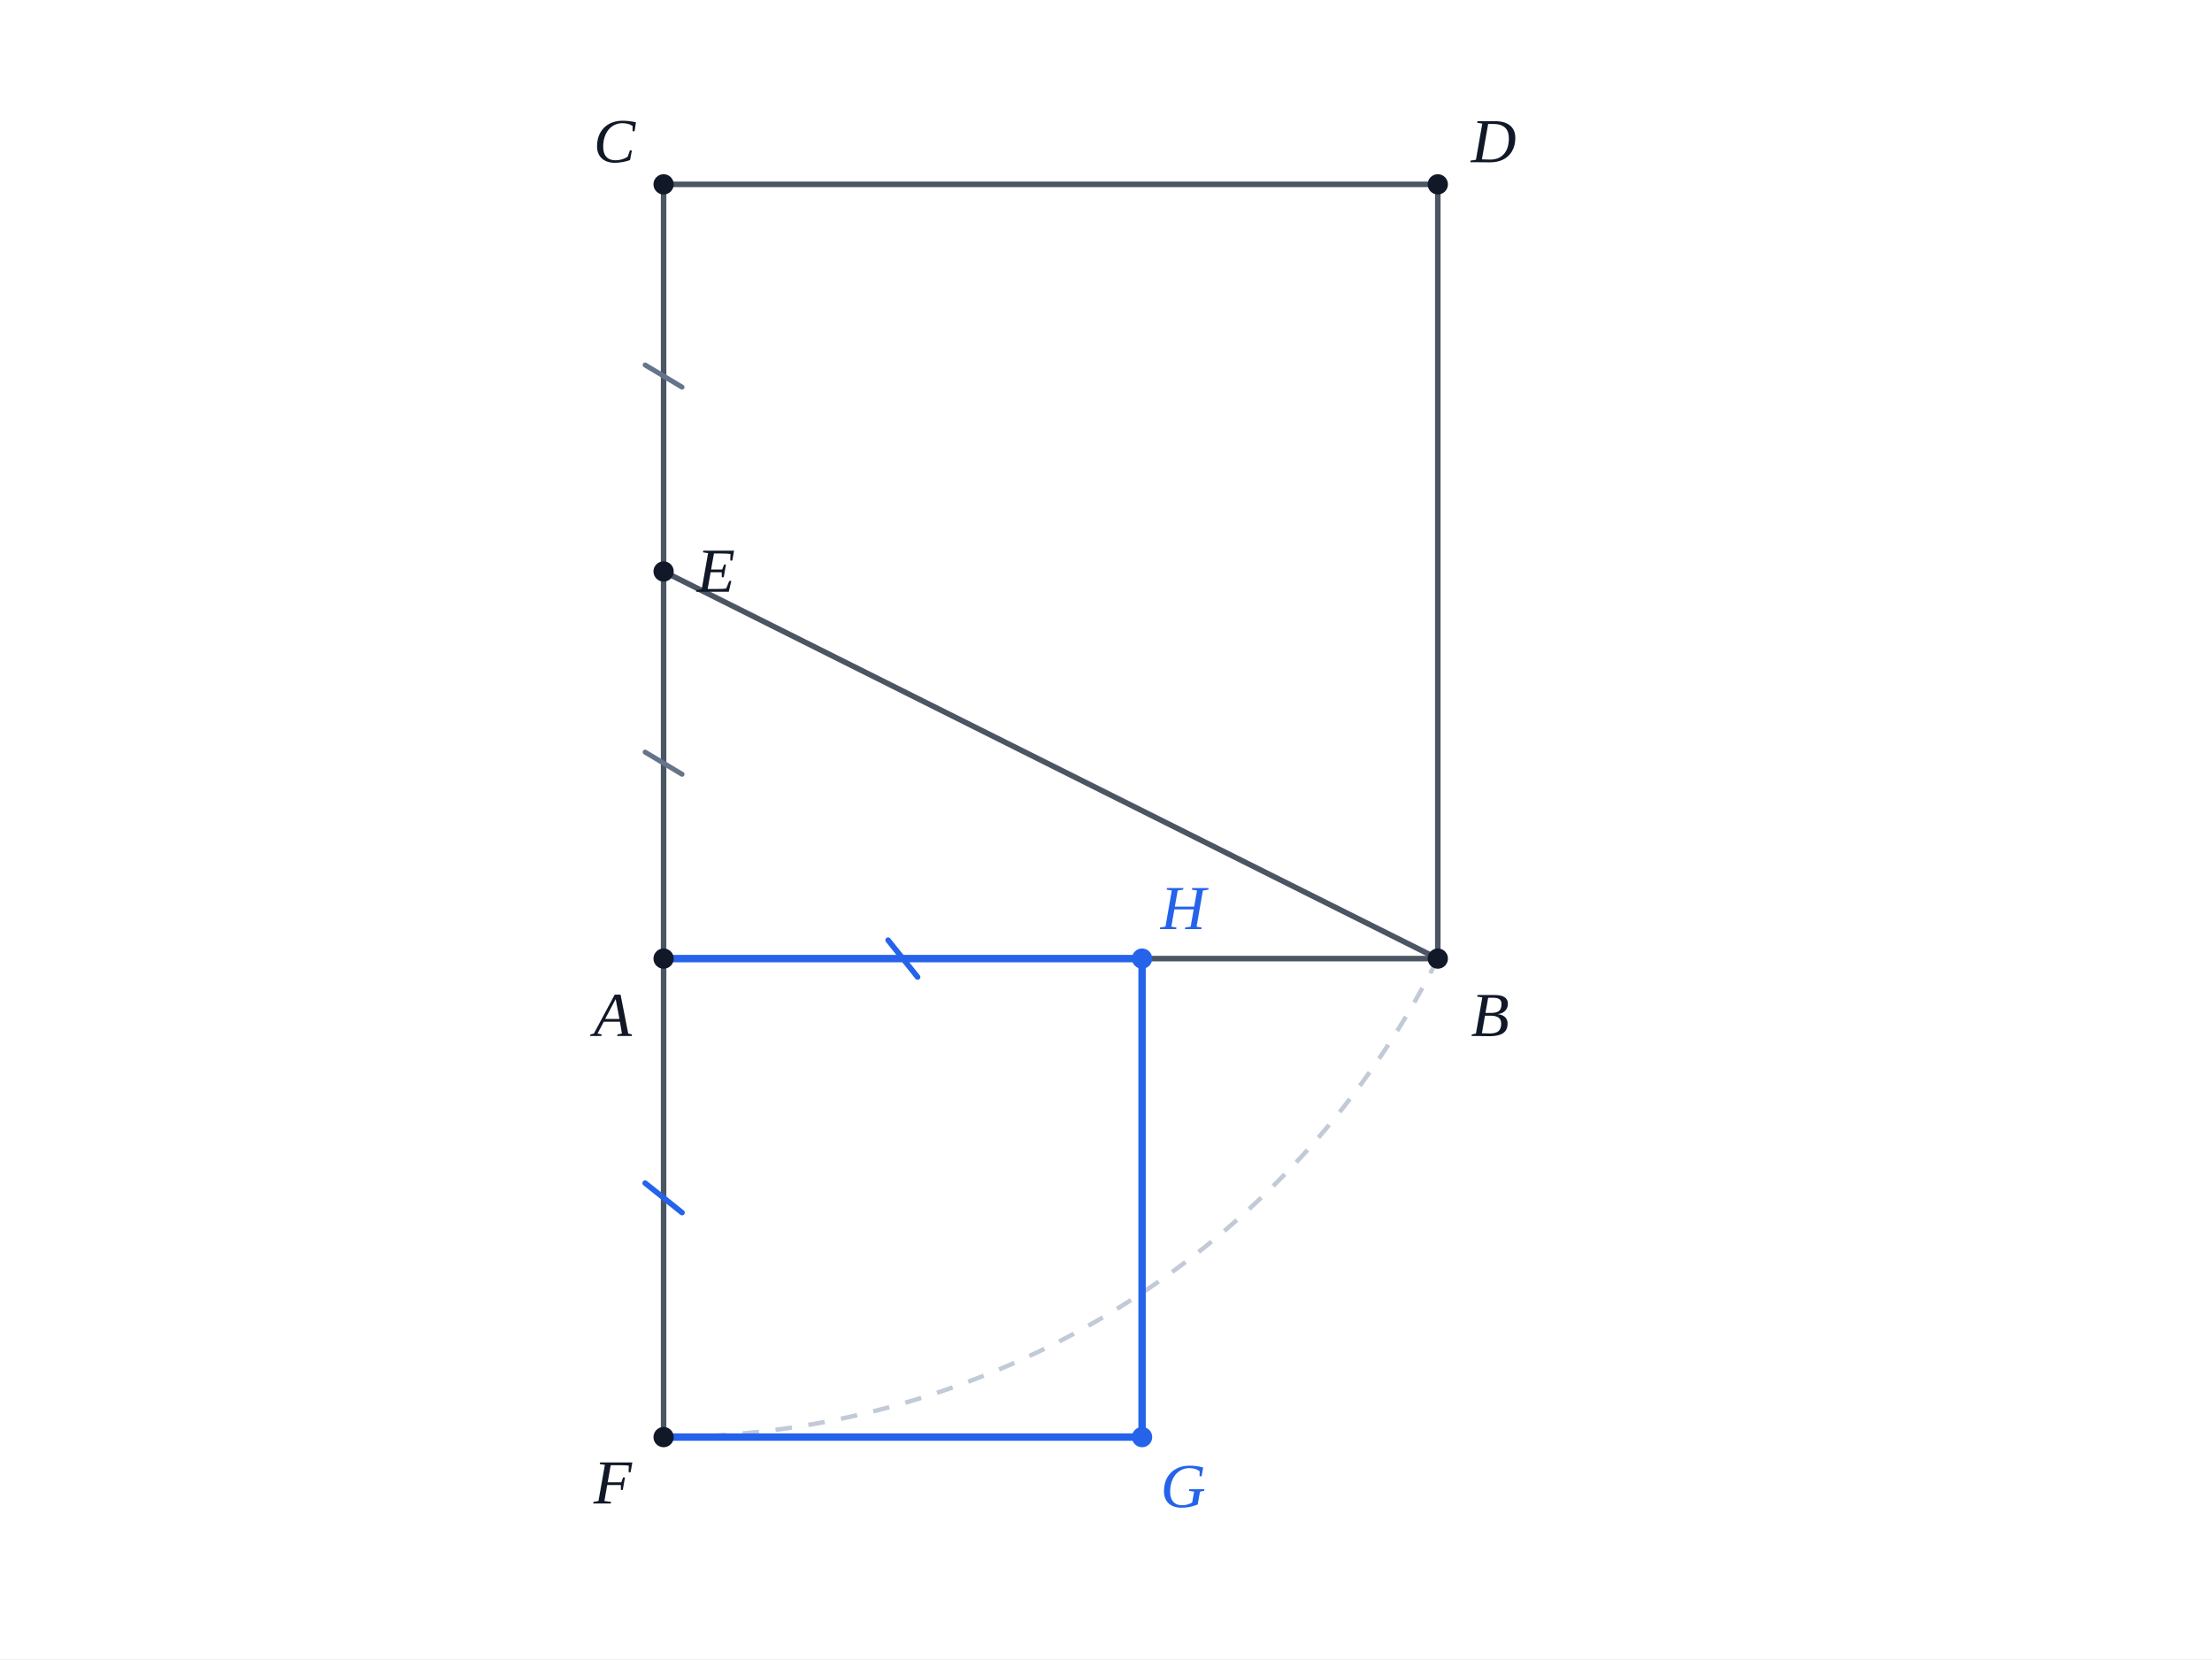
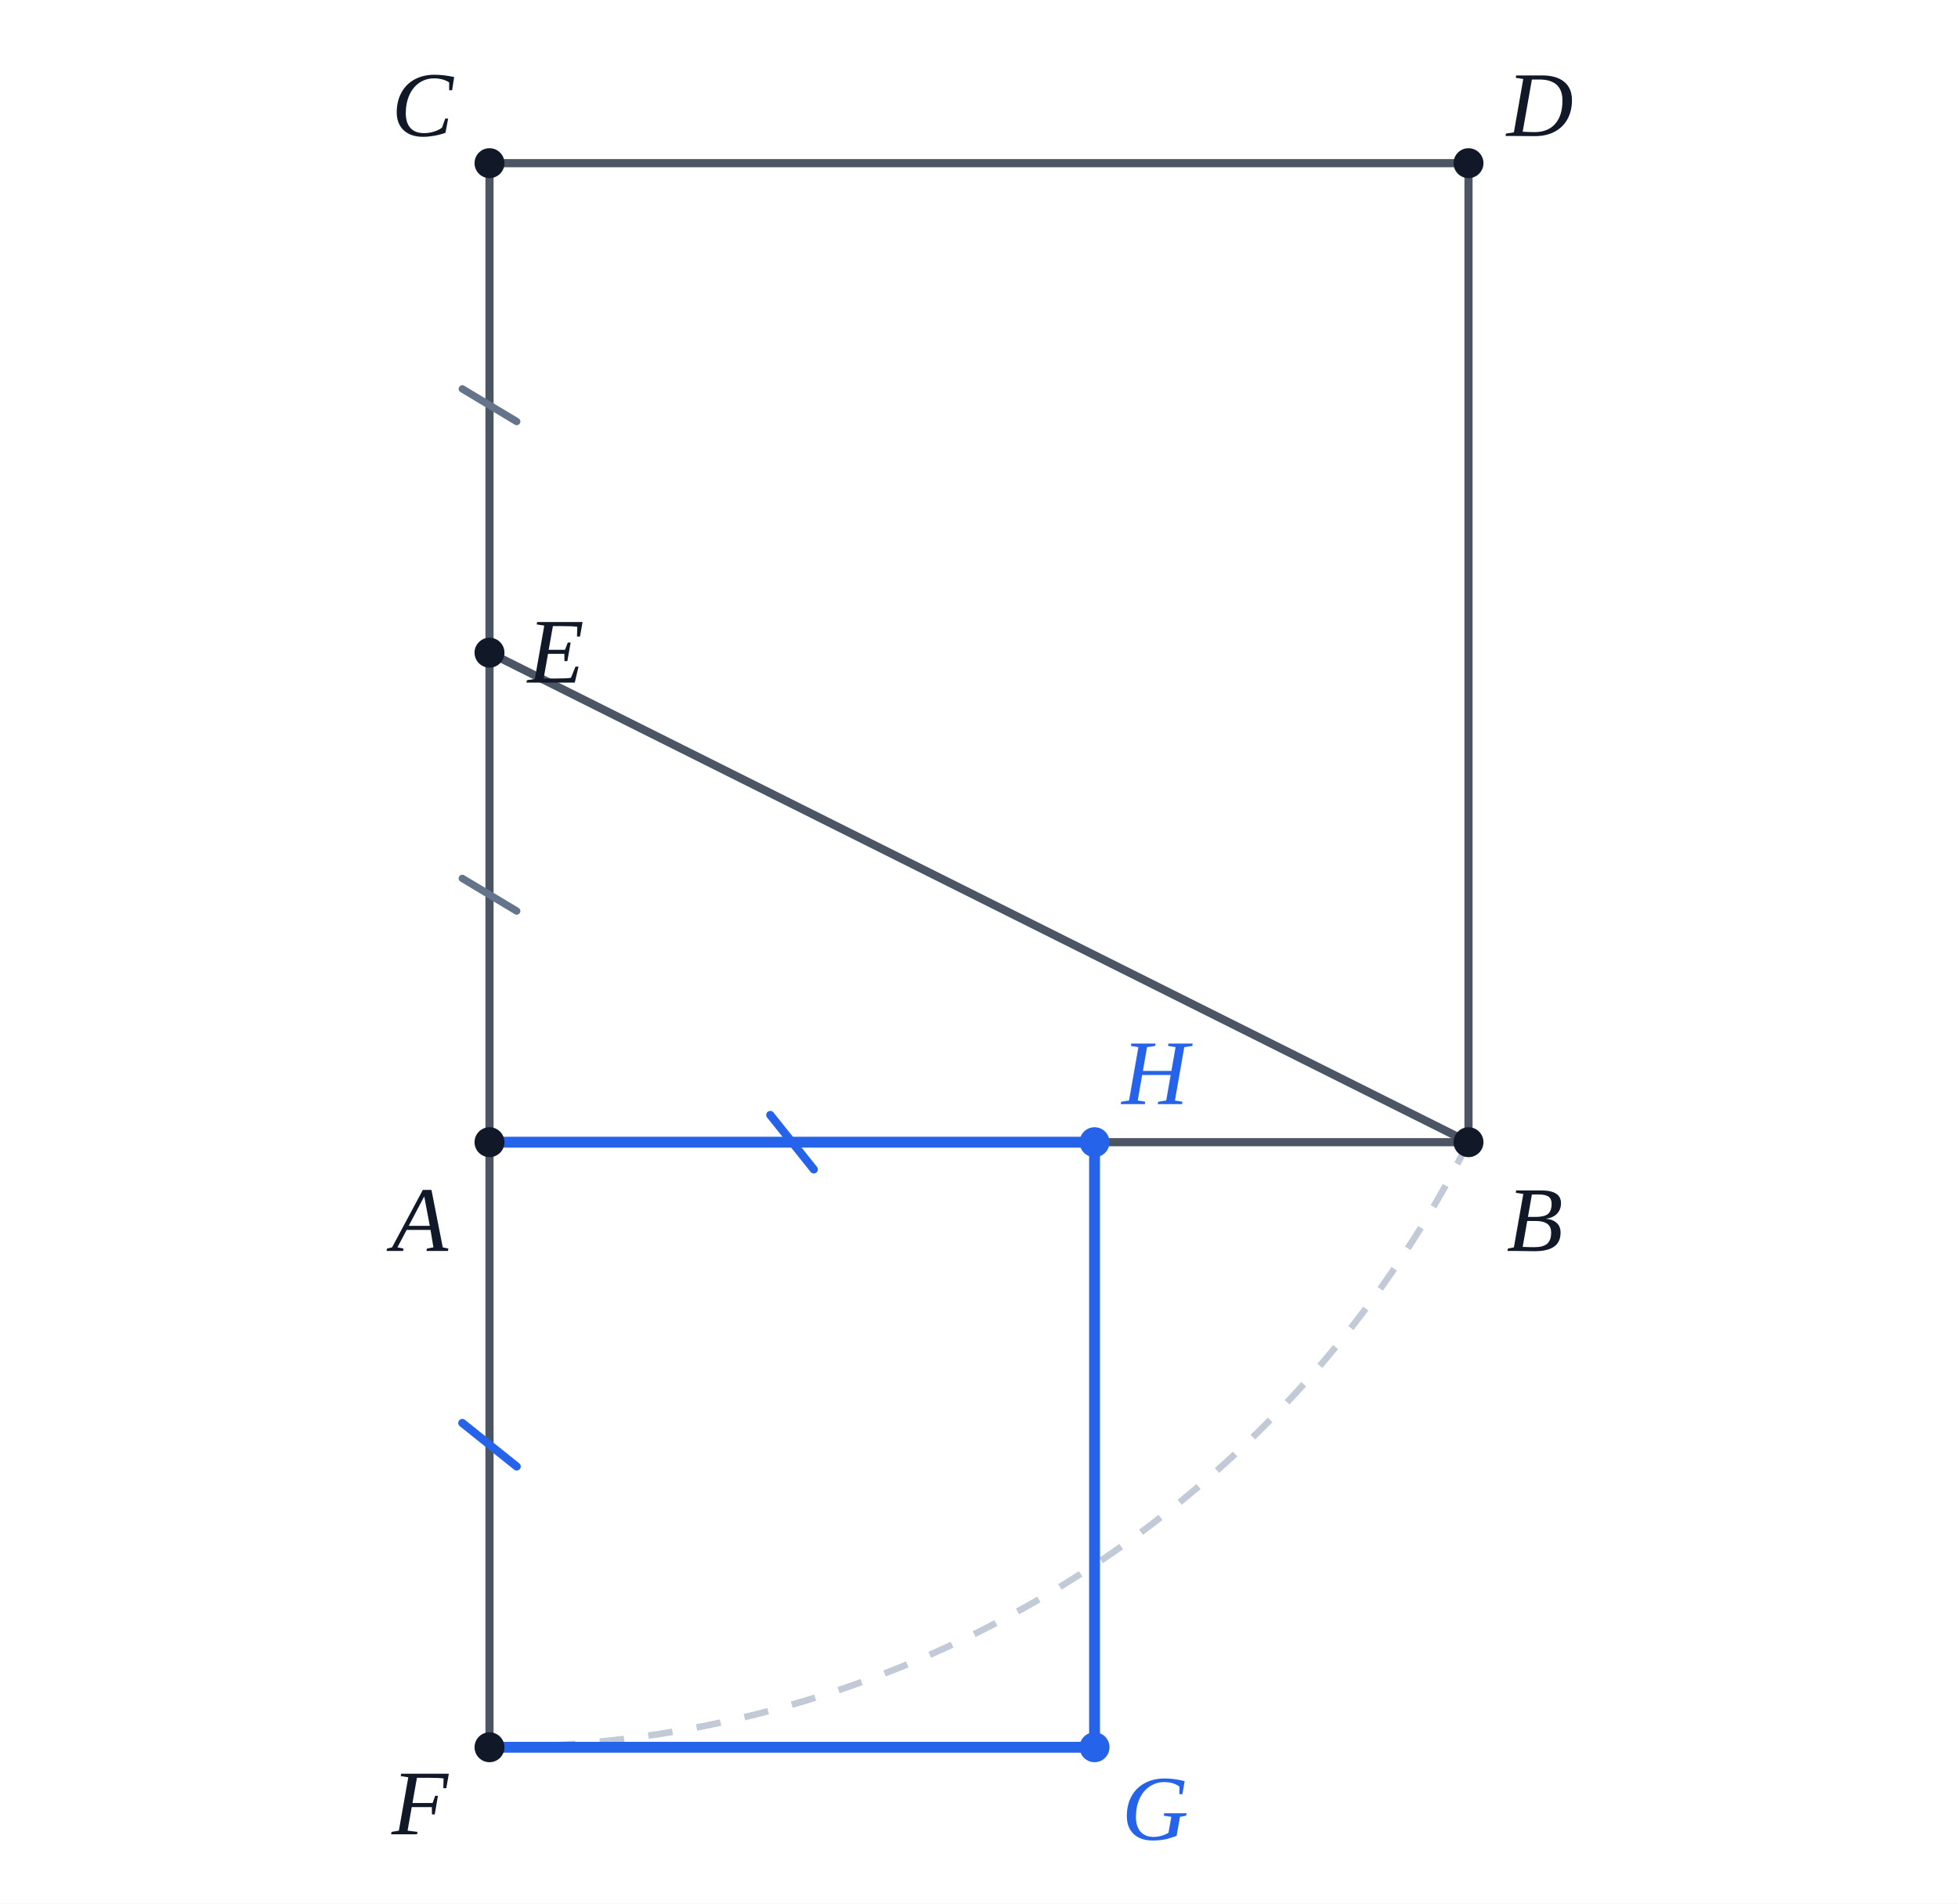
- <svg xmlns="http://www.w3.org/2000/svg" width="1200" height="900" viewBox="0 0 1200 900" role="img" aria-labelledby="title desc">
-   <rect width="1200" height="900" fill="#ffffff" />
+ <svg xmlns="http://www.w3.org/2000/svg" width="720" height="700" viewBox="0 0 720 700" role="img" aria-labelledby="title desc">
+   <rect width="720" height="700" fill="#ffffff" />
  <style>
  .old { stroke:#4b5563; stroke-width:3; fill:none; stroke-linecap:round; stroke-linejoin:round; }
  .new { stroke:#2563eb; stroke-width:4; fill:none; stroke-linecap:round; stroke-linejoin:round; }
  .aux { stroke:#2563eb; stroke-width:2.8; fill:none; stroke-dasharray:10 9; opacity:.86; }
  .aux-old { stroke:#94a3b8; stroke-width:2.4; fill:none; stroke-dasharray:9 9; opacity:.58; }
  .point { fill:#111827; }
  .point-new { fill:#2563eb; }
  .label { font-family:"STIX Two Math","Times New Roman",serif; font-style:italic; font-size:34px; fill:#111827; }
  .label-new { font-family:"STIX Two Math","Times New Roman",serif; font-style:italic; font-size:34px; fill:#2563eb; }
  .tick { stroke:#2563eb; stroke-width:3; stroke-linecap:round; }
  .tick-old { stroke:#64748b; stroke-width:2.7; stroke-linecap:round; }
</style>
-   <line x1="360.00" y1="520.00" x2="780.00" y2="520.00" class="old" />
-   <line x1="360.00" y1="520.00" x2="360.00" y2="100.00" class="old" />
-   <line x1="360.00" y1="100.00" x2="780.00" y2="100.00" class="old" />
-   <line x1="780.00" y1="100.00" x2="780.00" y2="520.00" class="old" />
-   <line x1="350" y1="198" x2="370" y2="210" class="tick-old" />
-   <line x1="350" y1="408" x2="370" y2="420" class="tick-old" />
-   <line x1="360.00" y1="310.00" x2="780.00" y2="520.00" class="old" />
-   <polyline points="780.00,520.00 776.72,526.43 773.34,532.82 769.87,539.14 766.30,545.42 762.63,551.64 758.87,557.80 755.01,563.91 751.06,569.95 747.01,575.93 742.88,581.85 738.65,587.71 734.34,593.50 729.94,599.22 725.44,604.87 720.87,610.46 716.20,615.97 711.46,621.41 706.63,626.78 701.72,632.07 696.72,637.29 691.65,642.43 686.50,647.49 681.27,652.47 675.97,657.37 670.59,662.18 665.14,666.92 659.61,671.57 654.02,676.13 648.35,680.61 642.62,685.00 636.82,689.30 630.96,693.51 625.03,697.63 619.04,701.66 612.98,705.60 606.87,709.44 600.70,713.19 594.47,716.85 588.19,720.40 581.85,723.86 575.46,727.23 569.02,730.49 562.53,733.65 555.99,736.72 549.41,739.68 542.78,742.54 536.10,745.30 529.39,747.96 522.63,750.51 515.84,752.96 509.01,755.30 502.15,757.54 495.25,759.68 488.32,761.70 481.36,763.62 474.37,765.43 467.35,767.14 460.31,768.74 453.24,770.22 446.16,771.60 439.05,772.87 431.92,774.03 424.78,775.08 417.62,776.03 410.45,776.86 403.26,777.58 396.07,778.19 388.86,778.69 381.65,779.07 374.44,779.35 367.22,779.52 360.00,779.57" class="aux-old" />
-   <line x1="360.00" y1="520.00" x2="360.00" y2="779.57" class="old" />
-   <line x1="360.00" y1="520.00" x2="619.57" y2="520.00" class="new" />
-   <line x1="619.57" y1="520.00" x2="619.57" y2="779.57" class="new" />
-   <line x1="619.57" y1="779.57" x2="360.00" y2="779.57" class="new" />
-   <circle cx="360.00" cy="520.00" r="5.5" class="point" />
-   <text x="322.00" y="562.00" class="label">A</text>
-   <circle cx="780.00" cy="520.00" r="5.5" class="point" />
-   <text x="798.00" y="562.00" class="label">B</text>
-   <circle cx="360.00" cy="100.00" r="5.5" class="point" />
-   <text x="322.00" y="88.00" class="label">C</text>
-   <circle cx="780.00" cy="100.00" r="5.5" class="point" />
-   <text x="798.00" y="88.00" class="label">D</text>
-   <circle cx="360.00" cy="310.00" r="5.5" class="point" />
-   <text x="378.00" y="321.00" class="label">E</text>
-   <circle cx="360.00" cy="779.57" r="5.5" class="point" />
-   <text x="322.00" y="815.57" class="label">F</text>
-   <circle cx="619.57" cy="520.00" r="5.5" class="point-new" />
-   <text x="629.57" y="504.00" class="label-new">H</text>
-   <circle cx="619.57" cy="779.57" r="5.5" class="point-new" />
-   <text x="629.57" y="817.57" class="label-new">G</text>
-   <line x1="350" y1="641.79" x2="370" y2="657.79" class="tick" />
-   <line x1="481.79" y1="510" x2="497.79" y2="530" class="tick" />
+   <line x1="180.00" y1="420.00" x2="540.00" y2="420.00" class="old" />
+   <line x1="180.00" y1="420.00" x2="180.00" y2="60.00" class="old" />
+   <line x1="180.00" y1="60.00" x2="540.00" y2="60.00" class="old" />
+   <line x1="540.00" y1="60.00" x2="540.00" y2="420.00" class="old" />
+   <line x1="170" y1="143" x2="190" y2="155" class="tick-old" />
+   <line x1="170" y1="323" x2="190" y2="335" class="tick-old" />
+   <line x1="180.00" y1="240.00" x2="540.00" y2="420.00" class="old" />
+   <polyline points="540.00,420.00 537.19,425.51 534.29,430.98 531.32,436.41 528.25,441.79 525.11,447.12 521.89,452.40 518.58,457.63 515.19,462.81 511.73,467.94 508.18,473.02 504.56,478.03 500.86,483.00 497.09,487.90 493.24,492.75 489.32,497.53 485.32,502.26 481.25,506.92 477.11,511.52 472.90,516.06 468.62,520.53 464.27,524.94 459.86,529.27 455.38,533.54 450.83,537.74 446.22,541.87 441.55,545.93 436.81,549.92 432.02,553.83 427.16,557.67 422.25,561.43 417.28,565.12 412.25,568.73 407.17,572.26 402.03,575.71 396.84,579.09 391.60,582.38 386.31,585.59 380.97,588.73 375.59,591.77 370.16,594.74 364.68,597.62 359.16,600.42 353.60,603.13 347.99,605.76 342.35,608.30 336.67,610.75 330.95,613.12 325.19,615.39 319.40,617.58 313.58,619.68 307.73,621.69 301.84,623.61 295.93,625.44 289.99,627.17 284.02,628.82 278.03,630.37 272.02,631.83 265.98,633.20 259.92,634.48 253.85,635.66 247.76,636.75 241.65,637.74 235.52,638.64 229.39,639.45 223.24,640.16 217.08,640.78 210.92,641.30 204.74,641.73 198.56,642.06 192.38,642.30 186.19,642.44 180.00,642.49" class="aux-old" />
+   <line x1="180.00" y1="420.00" x2="180.00" y2="642.49" class="old" />
+   <line x1="180.00" y1="420.00" x2="402.49" y2="420.00" class="new" />
+   <line x1="402.49" y1="420.00" x2="402.49" y2="642.49" class="new" />
+   <line x1="402.49" y1="642.49" x2="180.00" y2="642.49" class="new" />
+   <circle cx="180.00" cy="420.00" r="5.5" class="point" />
+   <text x="144.00" y="460.00" class="label">A</text>
+   <circle cx="540.00" cy="420.00" r="5.5" class="point" />
+   <text x="554.00" y="460.00" class="label">B</text>
+   <circle cx="180.00" cy="60.00" r="5.5" class="point" />
+   <text x="144.00" y="50.00" class="label">C</text>
+   <circle cx="540.00" cy="60.00" r="5.5" class="point" />
+   <text x="554.00" y="50.00" class="label">D</text>
+   <circle cx="180.00" cy="240.00" r="5.5" class="point" />
+   <text x="194.00" y="251.00" class="label">E</text>
+   <circle cx="180.00" cy="642.49" r="5.5" class="point" />
+   <text x="144.00" y="674.49" class="label">F</text>
+   <circle cx="402.49" cy="420.00" r="5.5" class="point-new" />
+   <text x="412.49" y="406.00" class="label-new">H</text>
+   <circle cx="402.49" cy="642.49" r="5.5" class="point-new" />
+   <text x="412.49" y="676.49" class="label-new">G</text>
+   <line x1="170" y1="523.25" x2="190" y2="539.25" class="tick" />
+   <line x1="283.25" y1="410" x2="299.25" y2="430" class="tick" />
</svg>
